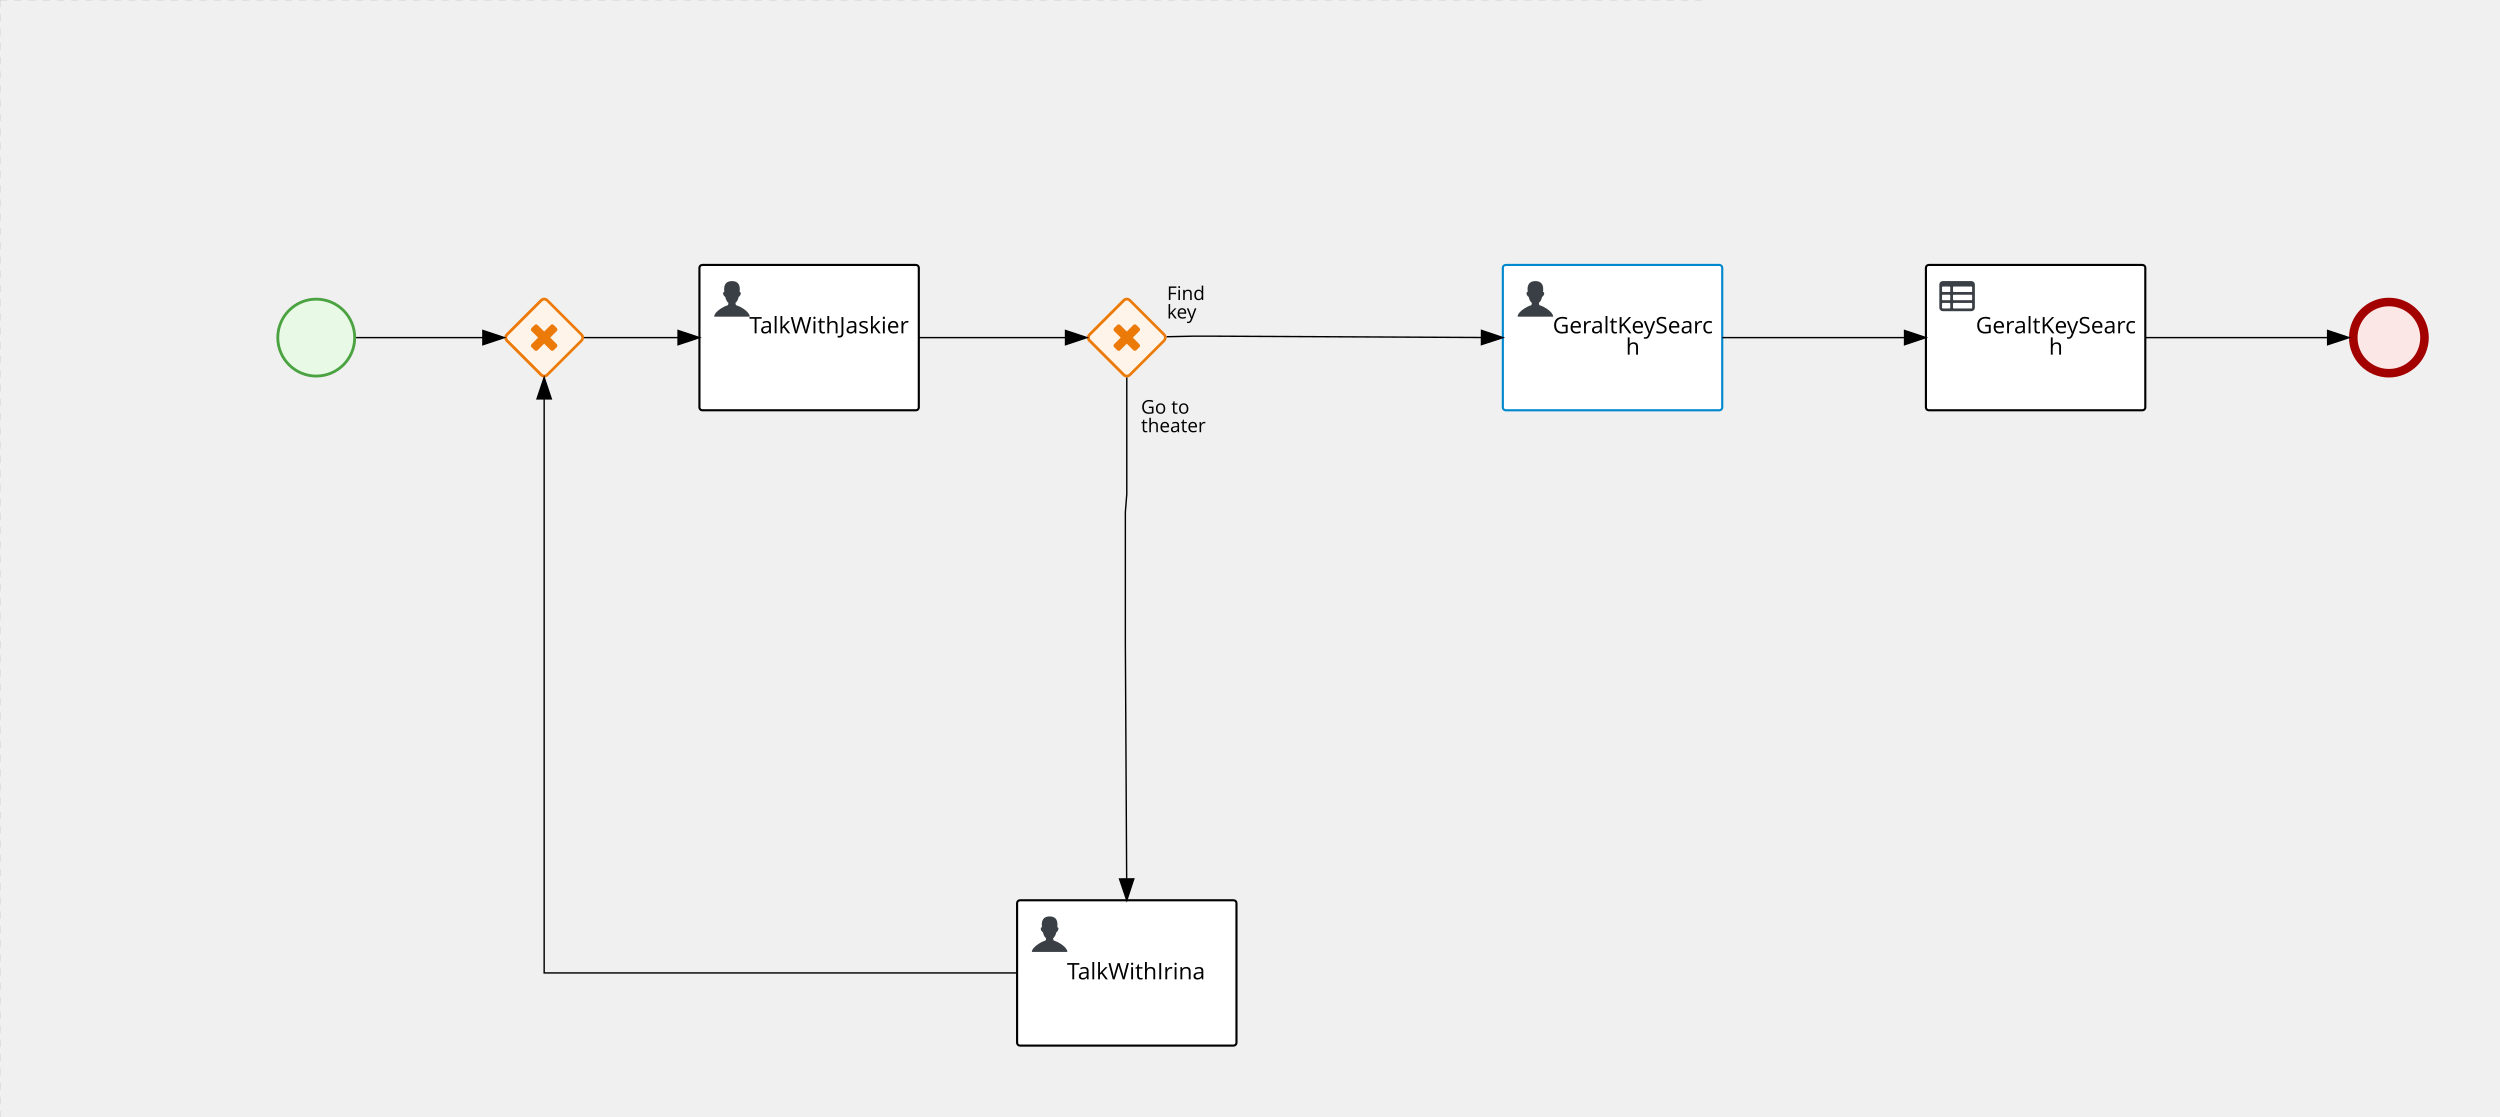
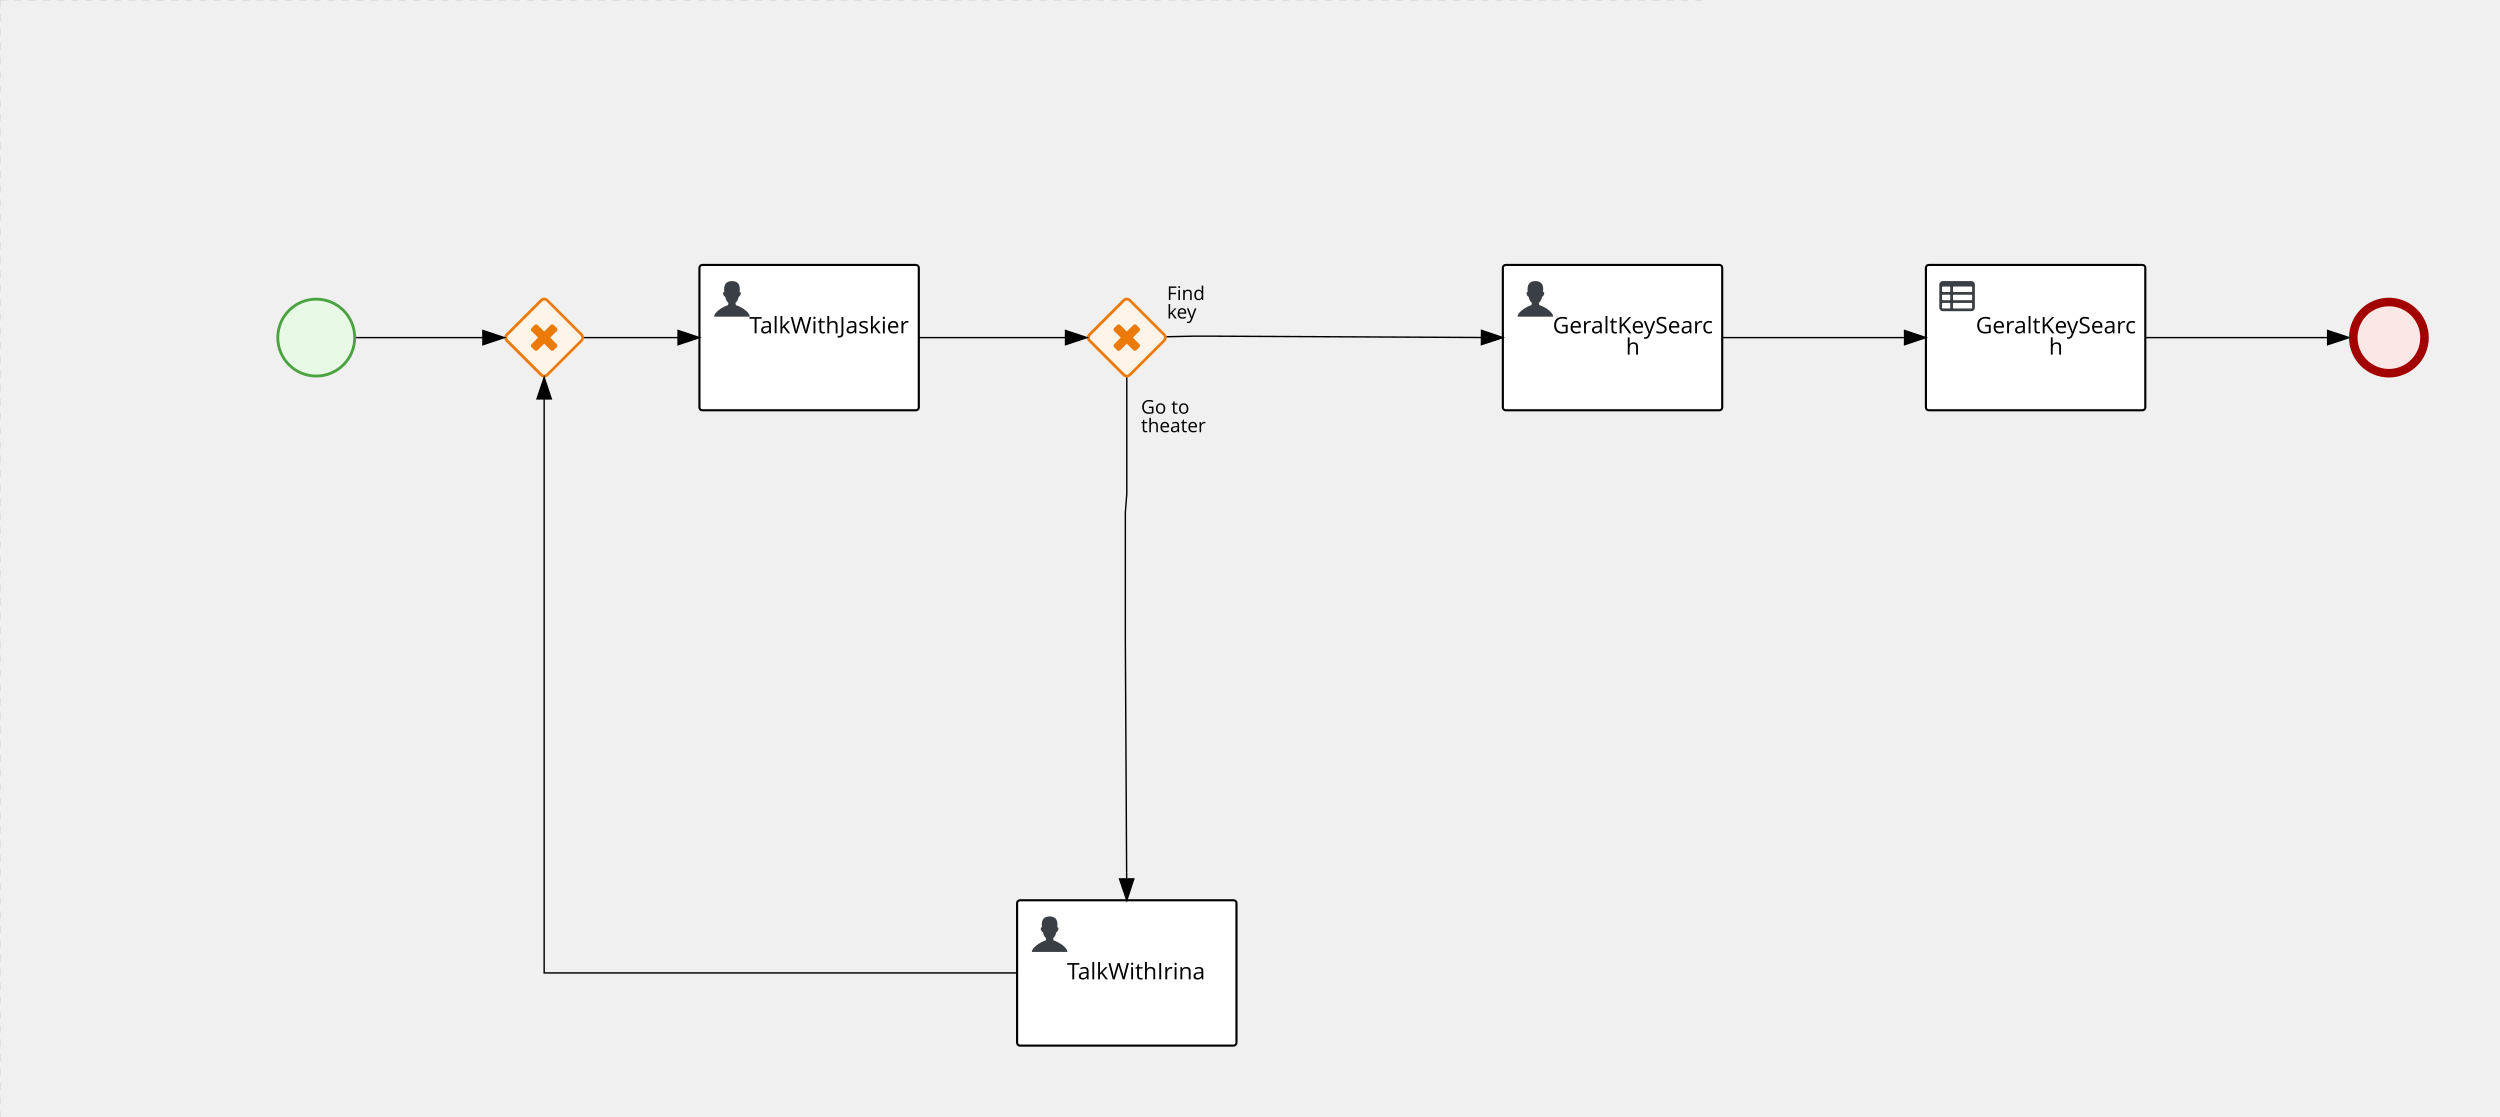
<svg xmlns="http://www.w3.org/2000/svg" version="1.1" width="1755" height="784" viewBox="0 0 1755 784">
  <defs />
  <g transform="matrix(1,0,0,1,0,0)">
    <g>
      <g>
        <g>
          <path fill="none" stroke="#d3d3d3" paint-order="fill stroke markers" d=" M 0 0 L 1200 0" stroke-miterlimit="10" stroke-opacity="0.8" stroke-dasharray="5" />
        </g>
        <g>
          <path fill="none" stroke="#d3d3d3" paint-order="fill stroke markers" d=" M 0 0 L 0 800" stroke-miterlimit="10" stroke-opacity="0.8" stroke-dasharray="5" />
        </g>
      </g>
      <g id="_DAFBB2BD-476E-4E87-8AC1-1C0683ED2C72" bpmn2nodeid="_DAFBB2BD-476E-4E87-8AC1-1C0683ED2C72" transform="matrix(1,0,0,1,194,209)">
        <g>
          <path fill="none" stroke="none" />
        </g>
        <g transform="matrix(0.125,0,0,0.125,0,0)">
          <g transform="matrix(1,0,0,1,0,0)">
            <path fill="#e8fae6" stroke="none" id="_DAFBB2BD-476E-4E87-8AC1-1C0683ED2C72?shapeType=BACKGROUND" paint-order="stroke fill markers" d=" M 0 0 M 444 224 C 444 263.9 434.2 300.8 414.4 334.5 C 394.7 368.2 368 394.9 334.4 414.5 C 300.8 434.1 263.9 444 224 444 C 184.1 444 147.2 434.2 113.5 414.4 C 79.8 394.7 53.1 368 33.5 334.4 C 13.9 300.8 4 263.9 4 224 C 4 184.1 13.8 147.2 33.6 113.5 C 53.4 79.8 80.1 53.1 113.6 33.5 C 147.1 13.9 184.1 4 224 4 C 263.9 4 300.8 13.8 334.5 33.6 C 368.2 53.4 394.9 80.1 414.5 113.6 C 434.1 147.1 444 184.1 444 224 Z" />
          </g>
          <g>
            <g transform="matrix(1,0,0,1,0,0)">
              <g transform="matrix(1,0,0,1,0,0)">
                <path fill="#4aa241" stroke="none" id="_DAFBB2BD-476E-4E87-8AC1-1C0683ED2C72?shapeType=BORDER&amp;renderType=FILL" paint-order="stroke fill markers" d=" M 0 0 M 224 0 C 100.3 0 0 100.3 0 224 C 0 347.7 100.3 448 224 448 C 347.7 448 448 347.7 448 224 C 448 100.3 347.7 0 224 0 Z M 0 0 M 224 432 C 109.1 432 16 338.9 16 224 C 16 109.1 109.1 16 224 16 C 338.9 16 432 109.1 432 224 C 432 338.9 338.9 432 224 432 Z" />
              </g>
            </g>
          </g>
        </g>
        <g transform="matrix(1,0,0,1,28,61)" />
      </g>
      <g id="_9B4E5543-F7F6-4635-8EE6-D5426DBCB637" bpmn2nodeid="_9B4E5543-F7F6-4635-8EE6-D5426DBCB637" transform="matrix(1,0,0,1,1649,209)">
        <g>
          <path fill="none" stroke="none" />
        </g>
        <g transform="matrix(0.125,0,0,0.125,0,0)">
          <g transform="matrix(1,0,0,1,0,0)">
            <path fill="#fce7e7" stroke="none" id="_9B4E5543-F7F6-4635-8EE6-D5426DBCB637?shapeType=BACKGROUND" paint-order="stroke fill markers" d=" M 0 0 M 444 224 C 444 263.9 434.2 300.8 414.4 334.5 C 394.7 368.2 368 394.9 334.4 414.5 C 300.8 434.1 263.9 444 224 444 C 184.1 444 147.2 434.2 113.5 414.4 C 79.8 394.7 53.1 368 33.5 334.4 C 13.9 300.8 4 263.9 4 224 C 4 184.1 13.8 147.2 33.6 113.5 C 53.4 79.8 80.1 53.1 113.6 33.5 C 147.1 13.9 184.1 4 224 4 C 263.9 4 300.8 13.8 334.5 33.6 C 368.2 53.4 394.9 80.1 414.5 113.6 C 434.1 147.1 444 184.1 444 224 Z" />
          </g>
          <g>
            <g transform="matrix(1,0,0,1,0,0)">
              <g transform="matrix(1,0,0,1,0,0)">
                <path fill="#a30000" stroke="none" id="_9B4E5543-F7F6-4635-8EE6-D5426DBCB637?shapeType=BORDER&amp;renderType=FILL" paint-order="stroke fill markers" d=" M 0 0 M 224 0 C 100.3 0 0 100.3 0 224 C 0 347.7 100.3 448 224 448 C 347.7 448 448 347.7 448 224 C 448 100.3 347.7 0 224 0 Z M 0 0 M 224 400 C 126.8 400 48 321.2 48 224 C 48 126.8 126.8 48 224 48 C 321.2 48 400 126.8 400 224 C 400 321.2 321.2 400 224 400 Z" />
              </g>
            </g>
          </g>
        </g>
        <g transform="matrix(1,0,0,1,28,61)" />
      </g>
      <g id="_F23E4057-1A24-4C64-93EC-3500B29BB32F" bpmn2nodeid="_F23E4057-1A24-4C64-93EC-3500B29BB32F" transform="matrix(1,0,0,1,1352,186)">
        <g>
          <path fill="none" stroke="none" />
        </g>
        <g transform="matrix(1,0,0,1,0,0)">
          <path fill="#ffffff" stroke="none" id="_F23E4057-1A24-4C64-93EC-3500B29BB32F?shapeType=BACKGROUND" paint-order="stroke fill markers" d=" M 2 0 L 152 0 L 152 0 A 2 2 0 0 1 154 2 L 154 100 L 154 100 A 2 2 0 0 1 152 102 L 2 102 L 2 102 A 2 2 0 0 1 0 100 L 0 2 L 0 2 A 2 2 0 0 1 2 0 Z" />
        </g>
        <g transform="matrix(1,0,0,1,0,0)">
          <path fill="none" stroke="#000000" id="_F23E4057-1A24-4C64-93EC-3500B29BB32F?shapeType=BORDER&amp;renderType=STROKE" paint-order="fill stroke markers" d=" M 2 0 L 152 0 L 152 0 A 2 2 0 0 1 154 2 L 154 100 L 154 100 A 2 2 0 0 1 152 102 L 2 102 L 2 102 A 2 2 0 0 1 0 100 L 0 2 L 0 2 A 2 2 0 0 1 2 0 Z" stroke-miterlimit="10" stroke-width="1.5" stroke-dasharray="" />
        </g>
        <g>
          <g transform="matrix(0.06,0,0,0.06,9.4,9.4)">
            <g transform="matrix(1,0,0,1,0,0)">
              <path fill="#393f44" stroke="none" id="_F23E4057-1A24-4C64-93EC-3500B29BB32F_task__xR64__dtAd" paint-order="stroke fill markers" d=" M 0 0 M 128 344 L 128 296 C 128 293.7 127.2 291.8 125.8 290.2 C 124.4 288.6 122.4 288 120 288 L 40 288 C 37.7 288 35.8 288.8 34.2 290.2 C 32.6 291.6 32 293.7 32 296 L 32 344 C 32 346.3 32.8 348.2 34.2 349.8 C 35.6 351.4 37.6 352 40 352 L 120 352 C 122.3 352 124.2 351.2 125.8 349.8 C 127.4 348.4 128 346.3 128 344 Z M 0 0 M 128 248 L 128 200 C 128 197.7 127.2 195.8 125.8 194.2 C 124.4 192.6 122.4 192 120 192 L 40 192 C 37.7 192 35.8 192.8 34.2 194.2 C 32.6 195.6 32 197.7 32 200 L 32 248 C 32 250.3 32.8 252.2 34.2 253.8 C 35.6 255.4 37.6 256 40 256 L 120 256 C 122.3 256 124.2 255.2 125.8 253.8 C 127.4 252.4 128 250.3 128 248 Z M 0 0 M 376 352 C 378.3 352 380.2 351.2 381.8 349.8 C 383.4 348.4 384 346.4 384 344 L 384 296 C 384 293.7 383.2 291.8 381.8 290.2 C 380.4 288.6 378.4 288 376 288 L 168 288 C 165.7 288 163.8 288.8 162.2 290.2 C 160.6 291.6 160 293.6 160 296 L 160 344 C 160 346.3 160.8 348.2 162.2 349.8 C 163.6 351.4 165.6 352 168 352 L 376 352 Z M 0 0 M 128 152 L 128 104 C 128 101.7 127.2 99.8 125.8 98.2 C 124.4 96.6 122.3 96 120 96 L 40 96 C 37.7 96 35.8 96.8 34.2 98.2 C 32.6 99.6 32 101.7 32 104 L 32 152 C 32 154.3 32.8 156.2 34.2 157.8 C 35.6 159.4 37.6 160 40 160 L 120 160 C 122.3 160 124.2 159.2 125.8 157.8 C 127.4 156.4 128 154.3 128 152 Z M 0 0 M 376 256 C 378.3 256 380.2 255.2 381.8 253.8 C 383.4 252.4 384 250.4 384 248 L 384 200 C 384 197.7 383.2 195.8 381.8 194.2 C 380.4 192.6 378.4 192 376 192 L 168 192 C 165.7 192 163.8 192.8 162.2 194.2 C 160.6 195.6 160 197.6 160 200 L 160 248 C 160 250.3 160.8 252.2 162.2 253.8 C 163.6 255.4 165.6 256 168 256 L 376 256 Z M 0 0 M 376 160 C 378.3 160 380.2 159.2 381.8 157.8 C 383.4 156.4 384 154.4 384 152 L 384 104 C 384 101.7 383.2 99.8 381.8 98.2 C 380.4 96.6 378.3 96 376 96 L 168 96 C 165.7 96 163.8 96.8 162.2 98.2 C 160.6 99.6 160 101.6 160 104 L 160 152 C 160 154.3 160.8 156.2 162.2 157.8 C 163.6 159.4 165.6 160 168 160 L 376 160 Z M 0 0 M 416 72 L 416 344 C 416 355 412.1 364.4 404.2 372.2 C 396.3 380 387 384 376 384 L 40 384 C 29 384 19.6 380.1 11.8 372.2 C 4 364.3 0 355 0 344 L 0 72 C 0 61 3.9 51.6 11.8 43.8 C 19.7 36 29 32 40 32 L 376 32 C 387 32 396.4 35.9 404.2 43.8 C 412 51.7 416 61 416 72 Z" />
            </g>
          </g>
        </g>
        <g transform="matrix(1,0,0,1,35,36)">
          <text fill="#000000" stroke="none" font-family="Open Sans" font-size="12pt" font-style="normal" font-weight="normal" text-decoration="normal" x="56.227" y="12" text-anchor="middle" dominant-baseline="alphabetic">GeraltKeySearc</text>
          <text fill="#000000" stroke="none" font-family="Open Sans" font-size="12pt" font-style="normal" font-weight="normal" text-decoration="normal" x="56.227" y="27" text-anchor="middle" dominant-baseline="alphabetic">            h             </text>
        </g>
      </g>
      <g id="_1CC3B089-9F52-4176-A98E-0FD5A11568C2" bpmn2nodeid="_1CC3B089-9F52-4176-A98E-0FD5A11568C2" transform="matrix(1,0,0,1,1055,186)">
        <g>
          <path fill="none" stroke="none" />
        </g>
        <g transform="matrix(1,0,0,1,0,0)">
          <path fill="#ffffff" stroke="none" id="_1CC3B089-9F52-4176-A98E-0FD5A11568C2?shapeType=BACKGROUND" paint-order="stroke fill markers" d=" M 2 0 L 152 0 L 152 0 A 2 2 0 0 1 154 2 L 154 100 L 154 100 A 2 2 0 0 1 152 102 L 2 102 L 2 102 A 2 2 0 0 1 0 100 L 0 2 L 0 2 A 2 2 0 0 1 2 0 Z" />
        </g>
        <g transform="matrix(1,0,0,1,0,0)">
-           <path fill="none" stroke="rgb(0,136,206)" id="_1CC3B089-9F52-4176-A98E-0FD5A11568C2?shapeType=BORDER&amp;renderType=STROKE" paint-order="fill stroke markers" d=" M 2 0 L 152 0 L 152 0 A 2 2 0 0 1 154 2 L 154 100 L 154 100 A 2 2 0 0 1 152 102 L 2 102 L 2 102 A 2 2 0 0 1 0 100 L 0 2 L 0 2 A 2 2 0 0 1 2 0 Z" stroke-miterlimit="10" stroke-width="1.5" stroke-dasharray="" />
+           <path fill="none" stroke="rgb(0,0,0)" id="_1CC3B089-9F52-4176-A98E-0FD5A11568C2?shapeType=BORDER&amp;renderType=STROKE" paint-order="fill stroke markers" d=" M 2 0 L 152 0 L 152 0 A 2 2 0 0 1 154 2 L 154 100 L 154 100 A 2 2 0 0 1 152 102 L 2 102 L 2 102 A 2 2 0 0 1 0 100 L 0 2 L 0 2 A 2 2 0 0 1 2 0 Z" stroke-miterlimit="10" stroke-width="1.5" stroke-dasharray="" />
        </g>
        <g>
          <g transform="matrix(0.06,0,0,0.06,9.4,9.4)">
            <g transform="matrix(1,0,0,1,0,0)">
              <path fill="#393f44" stroke="none" id="_1CC3B089-9F52-4176-A98E-0FD5A11568C2_task__GyKt__MjBj" paint-order="stroke fill markers" d=" M 0 0 M 16 445.21 C 16 440.869 18.784 431.129 22.001 424.217 C 35.768 394.64 77.283 359.28 129 333.084 C 144.516 325.224 157.347 319.964 167.807 317.174 C 171.932 316.074 175.729 314.414 176.525 313.363 C 178.894 310.234 180.914 302.908 181.727 294.5 L 182.5 286.5 L 178.507 283.455 C 166.303 274.146 154.284 251.678 148.04 226.5 C 145.611 216.707 145.056 215.462 142.984 215.158 C 141.703 214.97 138.083 212.243 134.939 209.099 C 123.233 197.393 116.891 177.376 121.44 166.49 C 123.002 162.751 128.155 159.01 131.75 159.004 C 134.448 159 134.471 158.603 132.914 138.788 C 130.927 113.496 134.279 92.265 143.132 74.076 C 152.232 55.38 167.569 42.882 189.049 36.66 C 210.203 30.532 237.797 30.532 258.951 36.66 C 300.042 48.563 318.958 83.806 314.955 141 C 314.32 150.075 313.624 157.788 313.409 158.14 C 313.194 158.493 314.575 159.073 316.479 159.43 C 328.929 161.766 330.986 177.018 321.496 196.621 C 316.903 206.109 309.357 214.508 304.817 215.185 C 303.023 215.453 302.293 217.146 299.943 226.5 C 296.659 239.567 294.474 245.305 287.948 257.995 C 282.491 268.606 273.035 281.109 268.108 284.229 L 264.871 286.278 L 265.518 292.889 C 266.345 301.33 268.639 309.871 270.877 312.837 C 272.067 314.415 275.002 315.79 280.063 317.139 C 291.069 320.075 303.617 325.274 321 334.102 C 369.815 358.891 410.848 393.758 425.032 422.5 C 429.07 430.682 432 440.232 432 445.21 L 432 448 L 224 448 L 16 448 L 16 445.21 Z" />
            </g>
          </g>
        </g>
        <g transform="matrix(1,0,0,1,4.04,13.68)">
          <g transform="matrix(0.04,0,0,0.04,63.36,69.12)">
            <g transform="matrix(1,0,0,1,0,0)">
              <path fill="none" stroke="none" />
            </g>
            <g transform="matrix(1,0,0,1,0,0)">
              <path fill="none" stroke="none" />
            </g>
          </g>
        </g>
        <g transform="matrix(1,0,0,1,35,36)">
          <text fill="#000000" stroke="none" font-family="Open Sans" font-size="12pt" font-style="normal" font-weight="normal" text-decoration="normal" x="56.227" y="12" text-anchor="middle" dominant-baseline="alphabetic">GeraltKeySearc</text>
          <text fill="#000000" stroke="none" font-family="Open Sans" font-size="12pt" font-style="normal" font-weight="normal" text-decoration="normal" x="56.227" y="27" text-anchor="middle" dominant-baseline="alphabetic">            h             </text>
        </g>
      </g>
      <g id="_71166592-6092-4B59-A8D9-CCEB730869D2" bpmn2nodeid="_71166592-6092-4B59-A8D9-CCEB730869D2" transform="matrix(1,0,0,1,763,209)">
        <g>
          <path fill="none" stroke="none" />
        </g>
        <g transform="matrix(0.125,0,0,0.125,0,0)">
          <g transform="matrix(1,0,0,1,0,0)">
            <path fill="#fef4ea" stroke="none" id="_71166592-6092-4B59-A8D9-CCEB730869D2?shapeType=BACKGROUND" paint-order="stroke fill markers" d=" M 0 0 M 224.4 4.3 C 216.4 4.3 208.4 7.3 202.3 13.4 L 13.5 202.2 C 1.3 214.4 1.3 234.2 13.5 246.4 L 202.2 435.1 C 208.3 441.2 216.4 444.2 224.3 444.2 C 232.2 444.2 240.3 441.2 246.4 435.1 L 435.1 246.4 C 447.3 234.2 447.3 214.4 435.1 202.2 L 246.5 13.4 C 240.4 7.3 232.4 4.3 224.4 4.3 L 224.4 4.3 Z" />
          </g>
          <g>
            <g transform="matrix(1,0,0,1,0,0)">
              <g transform="matrix(1,0,0,1,0,0)">
                <path fill="#ec7a08" stroke="none" id="_71166592-6092-4B59-A8D9-CCEB730869D2?shapeType=BORDER&amp;renderType=FILL" paint-order="stroke fill markers" d=" M 0 0 M 20.8 212.7 L 213.3 20.2 C 219.6 13.9 229.7 13.9 235.9 20.2 L 428.4 212.7 C 434.7 219 434.7 229.1 428.4 235.3 L 235.9 427.8 C 229.6 434.1 219.5 434.1 213.3 427.8 L 20.8 235.3 C 14.5 229.1 14.5 218.9 20.8 212.7 L 20.8 212.7 Z M 0 0 M 0 224 C 0 232.1 3.1 240.3 9.3 246.5 L 201.5 438.7 C 213.9 451.1 234.1 451.1 246.5 438.7 L 438.7 246.5 C 444.9 240.3 448 232.1 448 224 C 448 215.9 444.9 207.7 438.7 201.5 L 246.5 9.3 C 234.1 -3.1 213.9 -3.1 201.5 9.3 L 9.3 201.5 C 3.1 207.7 0 215.9 0 224 L 0 224 Z" />
              </g>
            </g>
          </g>
          <g>
            <g transform="matrix(1,0,0,1,0,0)">
              <g transform="matrix(1,0,0,1,0,0)">
                <path fill="#ec7a08" stroke="none" id="_71166592-6092-4B59-A8D9-CCEB730869D2_exclusive" paint-order="stroke fill markers" d=" M 0 0 M 298.2 269.2 C 298.2 272.6 297.1 275.3 294.7 277.7 L 277.7 294.7 C 275.3 297.1 272.6 298.2 269.2 298.2 C 265.8 298.2 263.1 297.1 260.7 294.7 L 224 258 L 187.2 294.8 C 184.8 297.2 182.1 298.3 178.7 298.3 C 175.3 298.3 172.6 297.2 170.2 294.8 L 153.2 277.8 C 150.8 275.4 149.7 272.7 149.7 269.3 C 149.7 265.9 150.8 263.2 153.2 260.8 L 190 224 L 153.2 187.2 C 150.8 184.8 149.7 182 149.7 178.7 C 149.7 175.3 150.8 172.5 153.2 170.2 L 170.2 153.2 C 172.6 150.8 175.3 149.7 178.7 149.7 C 182.1 149.7 184.8 150.8 187.2 153.2 L 224 190 L 260.8 153.2 C 263.2 150.8 265.9 149.7 269.3 149.7 C 272.7 149.7 275.4 150.8 277.8 153.2 L 294.8 170.2 C 297.2 172.5 298.3 175.3 298.3 178.7 C 298.3 182 297.2 184.8 294.8 187.2 L 258 224 L 294.8 260.8 C 297.1 263.1 298.2 265.9 298.2 269.2 Z" />
              </g>
            </g>
          </g>
        </g>
        <g transform="matrix(1,0,0,1,28,61)" />
      </g>
      <g id="_7F59CC30-43DF-49CC-982E-DDE4C0287242" bpmn2nodeid="_7F59CC30-43DF-49CC-982E-DDE4C0287242" transform="matrix(1,0,0,1,491,186)">
        <g>
          <path fill="none" stroke="none" />
        </g>
        <g transform="matrix(1,0,0,1,0,0)">
          <path fill="#ffffff" stroke="none" id="_7F59CC30-43DF-49CC-982E-DDE4C0287242?shapeType=BACKGROUND" paint-order="stroke fill markers" d=" M 2 0 L 152 0 L 152 0 A 2 2 0 0 1 154 2 L 154 100 L 154 100 A 2 2 0 0 1 152 102 L 2 102 L 2 102 A 2 2 0 0 1 0 100 L 0 2 L 0 2 A 2 2 0 0 1 2 0 Z" />
        </g>
        <g transform="matrix(1,0,0,1,0,0)">
          <path fill="none" stroke="#000000" id="_7F59CC30-43DF-49CC-982E-DDE4C0287242?shapeType=BORDER&amp;renderType=STROKE" paint-order="fill stroke markers" d=" M 2 0 L 152 0 L 152 0 A 2 2 0 0 1 154 2 L 154 100 L 154 100 A 2 2 0 0 1 152 102 L 2 102 L 2 102 A 2 2 0 0 1 0 100 L 0 2 L 0 2 A 2 2 0 0 1 2 0 Z" stroke-miterlimit="10" stroke-width="1.5" stroke-dasharray="" />
        </g>
        <g>
          <g transform="matrix(0.06,0,0,0.06,9.4,9.4)">
            <g transform="matrix(1,0,0,1,0,0)">
              <path fill="#393f44" stroke="none" id="_7F59CC30-43DF-49CC-982E-DDE4C0287242_task__GyKt__MjBj" paint-order="stroke fill markers" d=" M 0 0 M 16 445.21 C 16 440.869 18.784 431.129 22.001 424.217 C 35.768 394.64 77.283 359.28 129 333.084 C 144.516 325.224 157.347 319.964 167.807 317.174 C 171.932 316.074 175.729 314.414 176.525 313.363 C 178.894 310.234 180.914 302.908 181.727 294.5 L 182.5 286.5 L 178.507 283.455 C 166.303 274.146 154.284 251.678 148.04 226.5 C 145.611 216.707 145.056 215.462 142.984 215.158 C 141.703 214.97 138.083 212.243 134.939 209.099 C 123.233 197.393 116.891 177.376 121.44 166.49 C 123.002 162.751 128.155 159.01 131.75 159.004 C 134.448 159 134.471 158.603 132.914 138.788 C 130.927 113.496 134.279 92.265 143.132 74.076 C 152.232 55.38 167.569 42.882 189.049 36.66 C 210.203 30.532 237.797 30.532 258.951 36.66 C 300.042 48.563 318.958 83.806 314.955 141 C 314.32 150.075 313.624 157.788 313.409 158.14 C 313.194 158.493 314.575 159.073 316.479 159.43 C 328.929 161.766 330.986 177.018 321.496 196.621 C 316.903 206.109 309.357 214.508 304.817 215.185 C 303.023 215.453 302.293 217.146 299.943 226.5 C 296.659 239.567 294.474 245.305 287.948 257.995 C 282.491 268.606 273.035 281.109 268.108 284.229 L 264.871 286.278 L 265.518 292.889 C 266.345 301.33 268.639 309.871 270.877 312.837 C 272.067 314.415 275.002 315.79 280.063 317.139 C 291.069 320.075 303.617 325.274 321 334.102 C 369.815 358.891 410.848 393.758 425.032 422.5 C 429.07 430.682 432 440.232 432 445.21 L 432 448 L 224 448 L 16 448 L 16 445.21 Z" />
            </g>
          </g>
        </g>
        <g transform="matrix(1,0,0,1,4.04,13.68)">
          <g transform="matrix(0.04,0,0,0.04,63.36,69.12)">
            <g transform="matrix(1,0,0,1,0,0)">
              <path fill="none" stroke="none" />
            </g>
            <g transform="matrix(1,0,0,1,0,0)">
              <path fill="none" stroke="none" />
            </g>
          </g>
        </g>
        <g transform="matrix(1,0,0,1,35,36)">
          <text fill="#000000" stroke="none" font-family="Open Sans" font-size="12pt" font-style="normal" font-weight="normal" text-decoration="normal" x="56" y="12" text-anchor="middle" dominant-baseline="alphabetic">TalkWithJaskier</text>
        </g>
      </g>
      <g id="_BC6F0C3D-BC88-4EB0-8EAD-40986B58D56A" bpmn2nodeid="_BC6F0C3D-BC88-4EB0-8EAD-40986B58D56A" transform="matrix(1,0,0,1,714,632)">
        <g>
          <path fill="none" stroke="none" />
        </g>
        <g transform="matrix(1,0,0,1,0,0)">
          <path fill="#ffffff" stroke="none" id="_BC6F0C3D-BC88-4EB0-8EAD-40986B58D56A?shapeType=BACKGROUND" paint-order="stroke fill markers" d=" M 2 0 L 152 0 L 152 0 A 2 2 0 0 1 154 2 L 154 100 L 154 100 A 2 2 0 0 1 152 102 L 2 102 L 2 102 A 2 2 0 0 1 0 100 L 0 2 L 0 2 A 2 2 0 0 1 2 0 Z" />
        </g>
        <g transform="matrix(1,0,0,1,0,0)">
          <path fill="none" stroke="#000000" id="_BC6F0C3D-BC88-4EB0-8EAD-40986B58D56A?shapeType=BORDER&amp;renderType=STROKE" paint-order="fill stroke markers" d=" M 2 0 L 152 0 L 152 0 A 2 2 0 0 1 154 2 L 154 100 L 154 100 A 2 2 0 0 1 152 102 L 2 102 L 2 102 A 2 2 0 0 1 0 100 L 0 2 L 0 2 A 2 2 0 0 1 2 0 Z" stroke-miterlimit="10" stroke-width="1.5" stroke-dasharray="" />
        </g>
        <g>
          <g transform="matrix(0.06,0,0,0.06,9.4,9.4)">
            <g transform="matrix(1,0,0,1,0,0)">
              <path fill="#393f44" stroke="none" id="_BC6F0C3D-BC88-4EB0-8EAD-40986B58D56A_task__GyKt__MjBj" paint-order="stroke fill markers" d=" M 0 0 M 16 445.21 C 16 440.869 18.784 431.129 22.001 424.217 C 35.768 394.64 77.283 359.28 129 333.084 C 144.516 325.224 157.347 319.964 167.807 317.174 C 171.932 316.074 175.729 314.414 176.525 313.363 C 178.894 310.234 180.914 302.908 181.727 294.5 L 182.5 286.5 L 178.507 283.455 C 166.303 274.146 154.284 251.678 148.04 226.5 C 145.611 216.707 145.056 215.462 142.984 215.158 C 141.703 214.97 138.083 212.243 134.939 209.099 C 123.233 197.393 116.891 177.376 121.44 166.49 C 123.002 162.751 128.155 159.01 131.75 159.004 C 134.448 159 134.471 158.603 132.914 138.788 C 130.927 113.496 134.279 92.265 143.132 74.076 C 152.232 55.38 167.569 42.882 189.049 36.66 C 210.203 30.532 237.797 30.532 258.951 36.66 C 300.042 48.563 318.958 83.806 314.955 141 C 314.32 150.075 313.624 157.788 313.409 158.14 C 313.194 158.493 314.575 159.073 316.479 159.43 C 328.929 161.766 330.986 177.018 321.496 196.621 C 316.903 206.109 309.357 214.508 304.817 215.185 C 303.023 215.453 302.293 217.146 299.943 226.5 C 296.659 239.567 294.474 245.305 287.948 257.995 C 282.491 268.606 273.035 281.109 268.108 284.229 L 264.871 286.278 L 265.518 292.889 C 266.345 301.33 268.639 309.871 270.877 312.837 C 272.067 314.415 275.002 315.79 280.063 317.139 C 291.069 320.075 303.617 325.274 321 334.102 C 369.815 358.891 410.848 393.758 425.032 422.5 C 429.07 430.682 432 440.232 432 445.21 L 432 448 L 224 448 L 16 448 L 16 445.21 Z" />
            </g>
          </g>
        </g>
        <g transform="matrix(1,0,0,1,4.04,13.68)">
          <g transform="matrix(0.04,0,0,0.04,63.36,69.12)">
            <g transform="matrix(1,0,0,1,0,0)">
              <path fill="none" stroke="none" />
            </g>
            <g transform="matrix(1,0,0,1,0,0)">
              <path fill="none" stroke="none" />
            </g>
          </g>
        </g>
        <g transform="matrix(1,0,0,1,35,43.5)">
          <text fill="#000000" stroke="none" font-family="Open Sans" font-size="12pt" font-style="normal" font-weight="normal" text-decoration="normal" x="48.5" y="12" text-anchor="middle" dominant-baseline="alphabetic">TalkWithIrina</text>
        </g>
      </g>
      <g id="_5DDD550D-10A7-4BE8-97F5-5973C8D86D41" bpmn2nodeid="_5DDD550D-10A7-4BE8-97F5-5973C8D86D41" transform="matrix(1,0,0,1,354,209)">
        <g>
          <path fill="none" stroke="none" />
        </g>
        <g transform="matrix(0.125,0,0,0.125,0,0)">
          <g transform="matrix(1,0,0,1,0,0)">
            <path fill="#fef4ea" stroke="none" id="_5DDD550D-10A7-4BE8-97F5-5973C8D86D41?shapeType=BACKGROUND" paint-order="stroke fill markers" d=" M 0 0 M 224.4 4.3 C 216.4 4.3 208.4 7.3 202.3 13.4 L 13.5 202.2 C 1.3 214.4 1.3 234.2 13.5 246.4 L 202.2 435.1 C 208.3 441.2 216.4 444.2 224.3 444.2 C 232.2 444.2 240.3 441.2 246.4 435.1 L 435.1 246.4 C 447.3 234.2 447.3 214.4 435.1 202.2 L 246.5 13.4 C 240.4 7.3 232.4 4.3 224.4 4.3 L 224.4 4.3 Z" />
          </g>
          <g>
            <g transform="matrix(1,0,0,1,0,0)">
              <g transform="matrix(1,0,0,1,0,0)">
                <path fill="#ec7a08" stroke="none" id="_5DDD550D-10A7-4BE8-97F5-5973C8D86D41?shapeType=BORDER&amp;renderType=FILL" paint-order="stroke fill markers" d=" M 0 0 M 20.8 212.7 L 213.3 20.2 C 219.6 13.9 229.7 13.9 235.9 20.2 L 428.4 212.7 C 434.7 219 434.7 229.1 428.4 235.3 L 235.9 427.8 C 229.6 434.1 219.5 434.1 213.3 427.8 L 20.8 235.3 C 14.5 229.1 14.5 218.9 20.8 212.7 L 20.8 212.7 Z M 0 0 M 0 224 C 0 232.1 3.1 240.3 9.3 246.5 L 201.5 438.7 C 213.9 451.1 234.1 451.1 246.5 438.7 L 438.7 246.5 C 444.9 240.3 448 232.1 448 224 C 448 215.9 444.9 207.7 438.7 201.5 L 246.5 9.3 C 234.1 -3.1 213.9 -3.1 201.5 9.3 L 9.3 201.5 C 3.1 207.7 0 215.9 0 224 L 0 224 Z" />
              </g>
            </g>
          </g>
          <g>
            <g transform="matrix(1,0,0,1,0,0)">
              <g transform="matrix(1,0,0,1,0,0)">
                <path fill="#ec7a08" stroke="none" id="_5DDD550D-10A7-4BE8-97F5-5973C8D86D41_exclusive" paint-order="stroke fill markers" d=" M 0 0 M 298.2 269.2 C 298.2 272.6 297.1 275.3 294.7 277.7 L 277.7 294.7 C 275.3 297.1 272.6 298.2 269.2 298.2 C 265.8 298.2 263.1 297.1 260.7 294.7 L 224 258 L 187.2 294.8 C 184.8 297.2 182.1 298.3 178.7 298.3 C 175.3 298.3 172.6 297.2 170.2 294.8 L 153.2 277.8 C 150.8 275.4 149.7 272.7 149.7 269.3 C 149.7 265.9 150.8 263.2 153.2 260.8 L 190 224 L 153.2 187.2 C 150.8 184.8 149.7 182 149.7 178.7 C 149.7 175.3 150.8 172.5 153.2 170.2 L 170.2 153.2 C 172.6 150.8 175.3 149.7 178.7 149.7 C 182.1 149.7 184.8 150.8 187.2 153.2 L 224 190 L 260.8 153.2 C 263.2 150.8 265.9 149.7 269.3 149.7 C 272.7 149.7 275.4 150.8 277.8 153.2 L 294.8 170.2 C 297.2 172.5 298.3 175.3 298.3 178.7 C 298.3 182 297.2 184.8 294.8 187.2 L 258 224 L 294.8 260.8 C 297.1 263.1 298.2 265.9 298.2 269.2 Z" />
              </g>
            </g>
          </g>
        </g>
        <g transform="matrix(1,0,0,1,28,61)" />
      </g>
      <g id="_7C41607A-90FC-446A-82ED-A29CBDF6492E" bpmn2nodeid="_7C41607A-90FC-446A-82ED-A29CBDF6492E">
        <g>
          <path fill="none" stroke="#000000" paint-order="fill stroke markers" d=" M 250 237 L 339 237" stroke-miterlimit="10" stroke-dasharray="" />
        </g>
        <g transform="matrix(1,0,0,1,250,237)" />
        <g transform="matrix(6.123233995736766e-17,1,-1,6.123233995736766e-17,354,232)">
          <path fill="#000000" stroke="#000000" paint-order="fill stroke markers" d=" M 10 15 L 0 15 L 5 0 Z" stroke-miterlimit="10" stroke-dasharray="" />
        </g>
        <g transform="matrix(1,0,0,1,250,227)" />
      </g>
      <g id="_B2D4AACD-6166-4758-B557-2620DE8BC8ED" bpmn2nodeid="_B2D4AACD-6166-4758-B557-2620DE8BC8ED">
        <g>
          <path fill="none" stroke="#000000" paint-order="fill stroke markers" d=" M 410 237 L 476 237" stroke-miterlimit="10" stroke-dasharray="" />
        </g>
        <g transform="matrix(1,0,0,1,410,237)" />
        <g transform="matrix(6.123233995736766e-17,1,-1,6.123233995736766e-17,491,232)">
          <path fill="#000000" stroke="#000000" paint-order="fill stroke markers" d=" M 10 15 L 0 15 L 5 0 Z" stroke-miterlimit="10" stroke-dasharray="" />
        </g>
        <g transform="matrix(1,0,0,1,410,227)" />
      </g>
      <g id="_C95059AD-DD64-4E63-8D31-F35CAB63B935" bpmn2nodeid="_C95059AD-DD64-4E63-8D31-F35CAB63B935">
        <g>
          <path fill="none" stroke="#000000" paint-order="fill stroke markers" d=" M 645 237 L 748 237" stroke-miterlimit="10" stroke-dasharray="" />
        </g>
        <g transform="matrix(1,0,0,1,645,237)" />
        <g transform="matrix(6.123233995736766e-17,1,-1,6.123233995736766e-17,763,232)">
          <path fill="#000000" stroke="#000000" paint-order="fill stroke markers" d=" M 10 15 L 0 15 L 5 0 Z" stroke-miterlimit="10" stroke-dasharray="" />
        </g>
        <g transform="matrix(1,0,0,1,645,227)" />
      </g>
      <g id="_6E37BB09-3448-4428-A1C0-3F581AE1198B" bpmn2nodeid="_6E37BB09-3448-4428-A1C0-3F581AE1198B">
        <g>
          <path fill="none" stroke="#000000" paint-order="fill stroke markers" d=" M 819 236.391 L 837 236 L 854 236 L 1040 236.925" stroke-miterlimit="10" stroke-dasharray="" />
        </g>
        <g transform="matrix(1,0,0,1,819,236.3913)" />
        <g transform="matrix(-0.004975063,0.9999876,-0.9999876,-0.004975063,1055.025,232.0001)">
          <path fill="#000000" stroke="#000000" paint-order="fill stroke markers" d=" M 10 15 L 0 15 L 5 0 Z" stroke-miterlimit="10" stroke-dasharray="" />
        </g>
        <g transform="matrix(1,0,0,1,819.2173,200.198)">
          <text fill="#000000" stroke="none" font-family="Open Sans" font-size="10pt" font-style="normal" font-weight="normal" text-decoration="normal" x="0" y="10.4" text-anchor="start" dominant-baseline="alphabetic">Find</text>
          <text fill="#000000" stroke="none" font-family="Open Sans" font-size="10pt" font-style="normal" font-weight="normal" text-decoration="normal" x="0" y="23.4" text-anchor="start" dominant-baseline="alphabetic">key</text>
        </g>
      </g>
      <g id="_F664CBAF-4FAD-4809-9673-CD006296910E" bpmn2nodeid="_F664CBAF-4FAD-4809-9673-CD006296910E">
        <g>
          <path fill="none" stroke="#000000" paint-order="fill stroke markers" d=" M 1209 237 L 1337 237" stroke-miterlimit="10" stroke-dasharray="" />
        </g>
        <g transform="matrix(1,0,0,1,1209,237)" />
        <g transform="matrix(6.123233995736766e-17,1,-1,6.123233995736766e-17,1352,232)">
          <path fill="#000000" stroke="#000000" paint-order="fill stroke markers" d=" M 10 15 L 0 15 L 5 0 Z" stroke-miterlimit="10" stroke-dasharray="" />
        </g>
        <g transform="matrix(1,0,0,1,1209,227)" />
      </g>
      <g id="_4426F0A6-EACB-4B5E-AA22-C5DAB25C98C1" bpmn2nodeid="_4426F0A6-EACB-4B5E-AA22-C5DAB25C98C1">
        <g>
          <path fill="none" stroke="#000000" paint-order="fill stroke markers" d=" M 1506 237 L 1634 237" stroke-miterlimit="10" stroke-dasharray="" />
        </g>
        <g transform="matrix(1,0,0,1,1506,237)" />
        <g transform="matrix(6.123233995736766e-17,1,-1,6.123233995736766e-17,1649,232)">
          <path fill="#000000" stroke="#000000" paint-order="fill stroke markers" d=" M 10 15 L 0 15 L 5 0 Z" stroke-miterlimit="10" stroke-dasharray="" />
        </g>
        <g transform="matrix(1,0,0,1,1506,227)" />
      </g>
      <g id="_38CDEB63-A80C-4177-A72F-C355502EE0C9" bpmn2nodeid="_38CDEB63-A80C-4177-A72F-C355502EE0C9">
        <g>
          <path fill="none" stroke="#000000" paint-order="fill stroke markers" d=" M 791 265 L 791 347 L 790 359.5 L 790 451.5 L 790.917 617" stroke-miterlimit="10" stroke-dasharray="" />
        </g>
        <g transform="matrix(1,0,0,1,791,265)" />
        <g transform="matrix(-0.9999847,0.005540081,-0.005540081,-0.9999847,795.9999,631.9723)">
          <path fill="#000000" stroke="#000000" paint-order="fill stroke markers" d=" M 10 15 L 0 15 L 5 0 Z" stroke-miterlimit="10" stroke-dasharray="" />
        </g>
        <g transform="matrix(1,0,0,1,801,280)">
          <text fill="#000000" stroke="none" font-family="Open Sans" font-size="10pt" font-style="normal" font-weight="normal" text-decoration="normal" x="0" y="10.4" text-anchor="start" dominant-baseline="alphabetic">Go to              </text>
          <text fill="#000000" stroke="none" font-family="Open Sans" font-size="10pt" font-style="normal" font-weight="normal" text-decoration="normal" x="0" y="23.4" text-anchor="start" dominant-baseline="alphabetic">theater           </text>
        </g>
      </g>
      <g id="_BF5482BA-3100-40B7-84EE-22D8FE8FB925" bpmn2nodeid="_BF5482BA-3100-40B7-84EE-22D8FE8FB925">
        <g>
          <path fill="none" stroke="#000000" paint-order="fill stroke markers" d=" M 714 683 L 382 683 L 382 280" stroke-miterlimit="10" stroke-dasharray="" />
        </g>
        <g transform="matrix(1,0,0,1,714,683)" />
        <g transform="matrix(1,0,0,1,377,265)">
          <path fill="#000000" stroke="#000000" paint-order="fill stroke markers" d=" M 10 15 L 0 15 L 5 0 Z" stroke-miterlimit="10" stroke-dasharray="" />
        </g>
        <g transform="matrix(1,0,0,1,448,673)" />
      </g>
      <g transform="matrix(1,0,0,1,194,209)" />
      <g transform="matrix(1,0,0,1,1649,209)" />
      <g transform="matrix(1,0,0,1,1352,186)" />
      <g transform="matrix(1,0,0,1,763,209)" />
      <g transform="matrix(1,0,0,1,491,186)" />
      <g transform="matrix(1,0,0,1,714,632)" />
      <g transform="matrix(1,0,0,1,354,209)" />
      <g transform="matrix(1,0,0,1,1055,186)" />
    </g>
  </g>
</svg>
